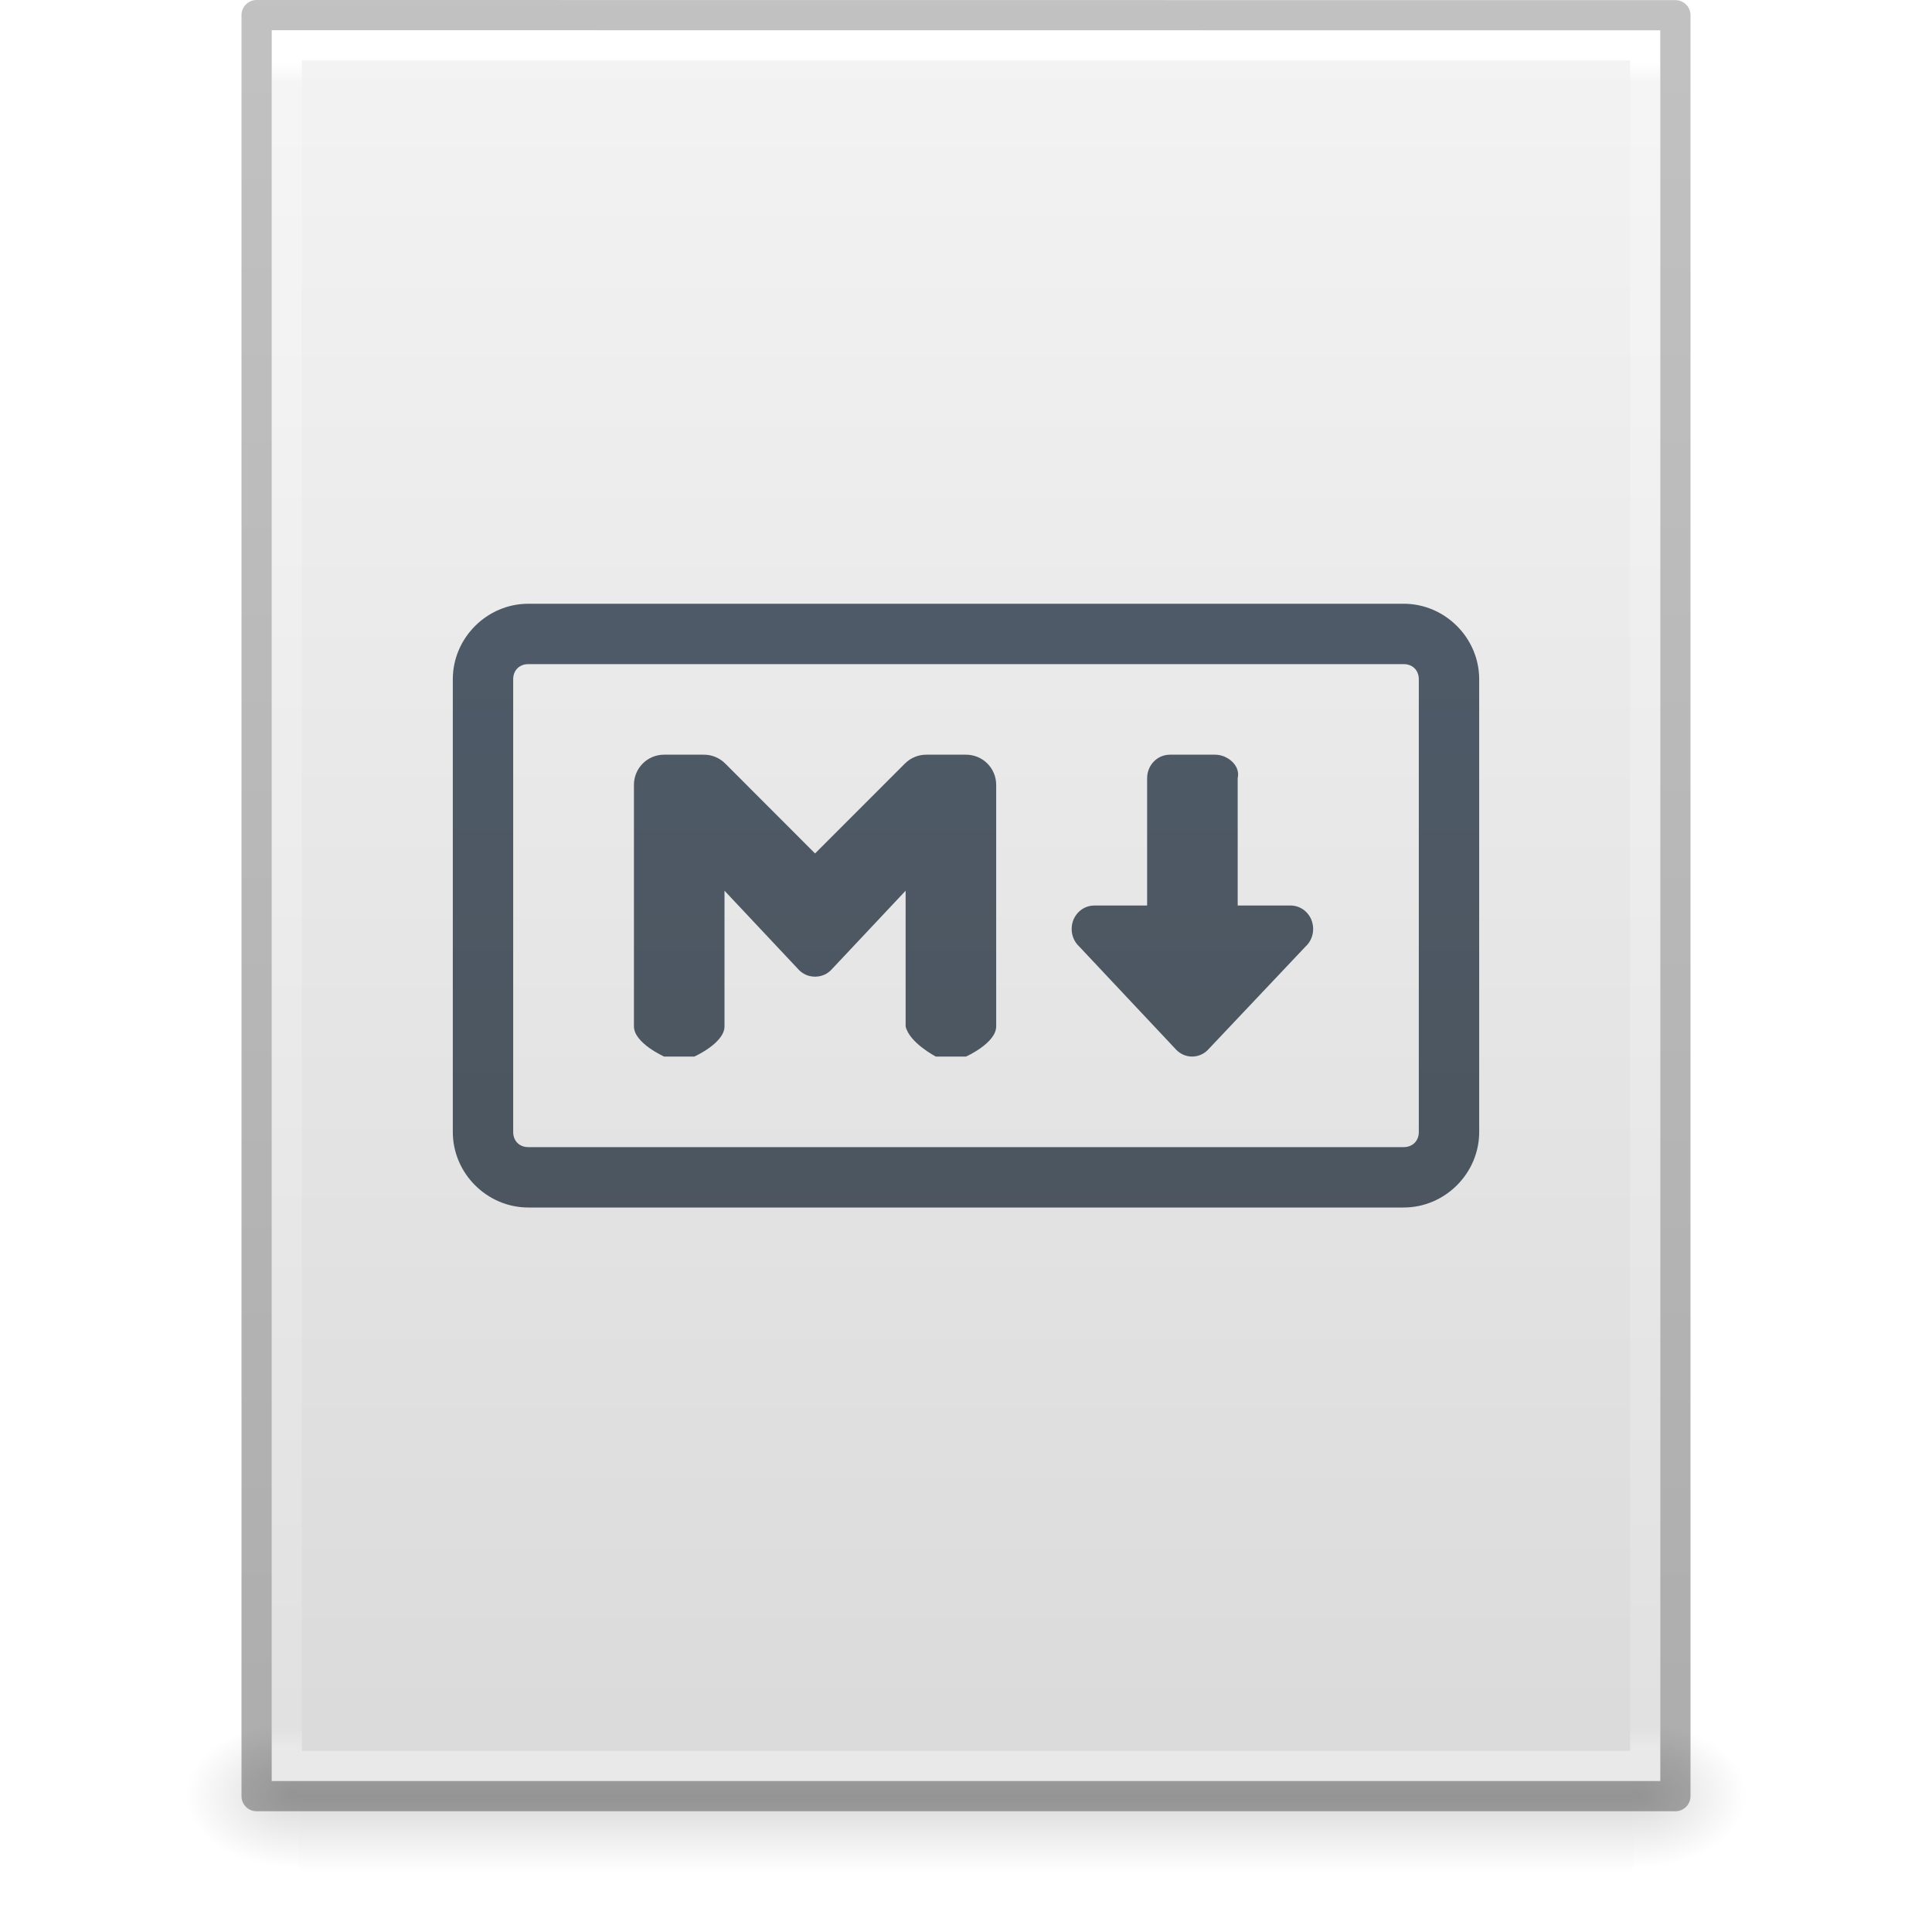
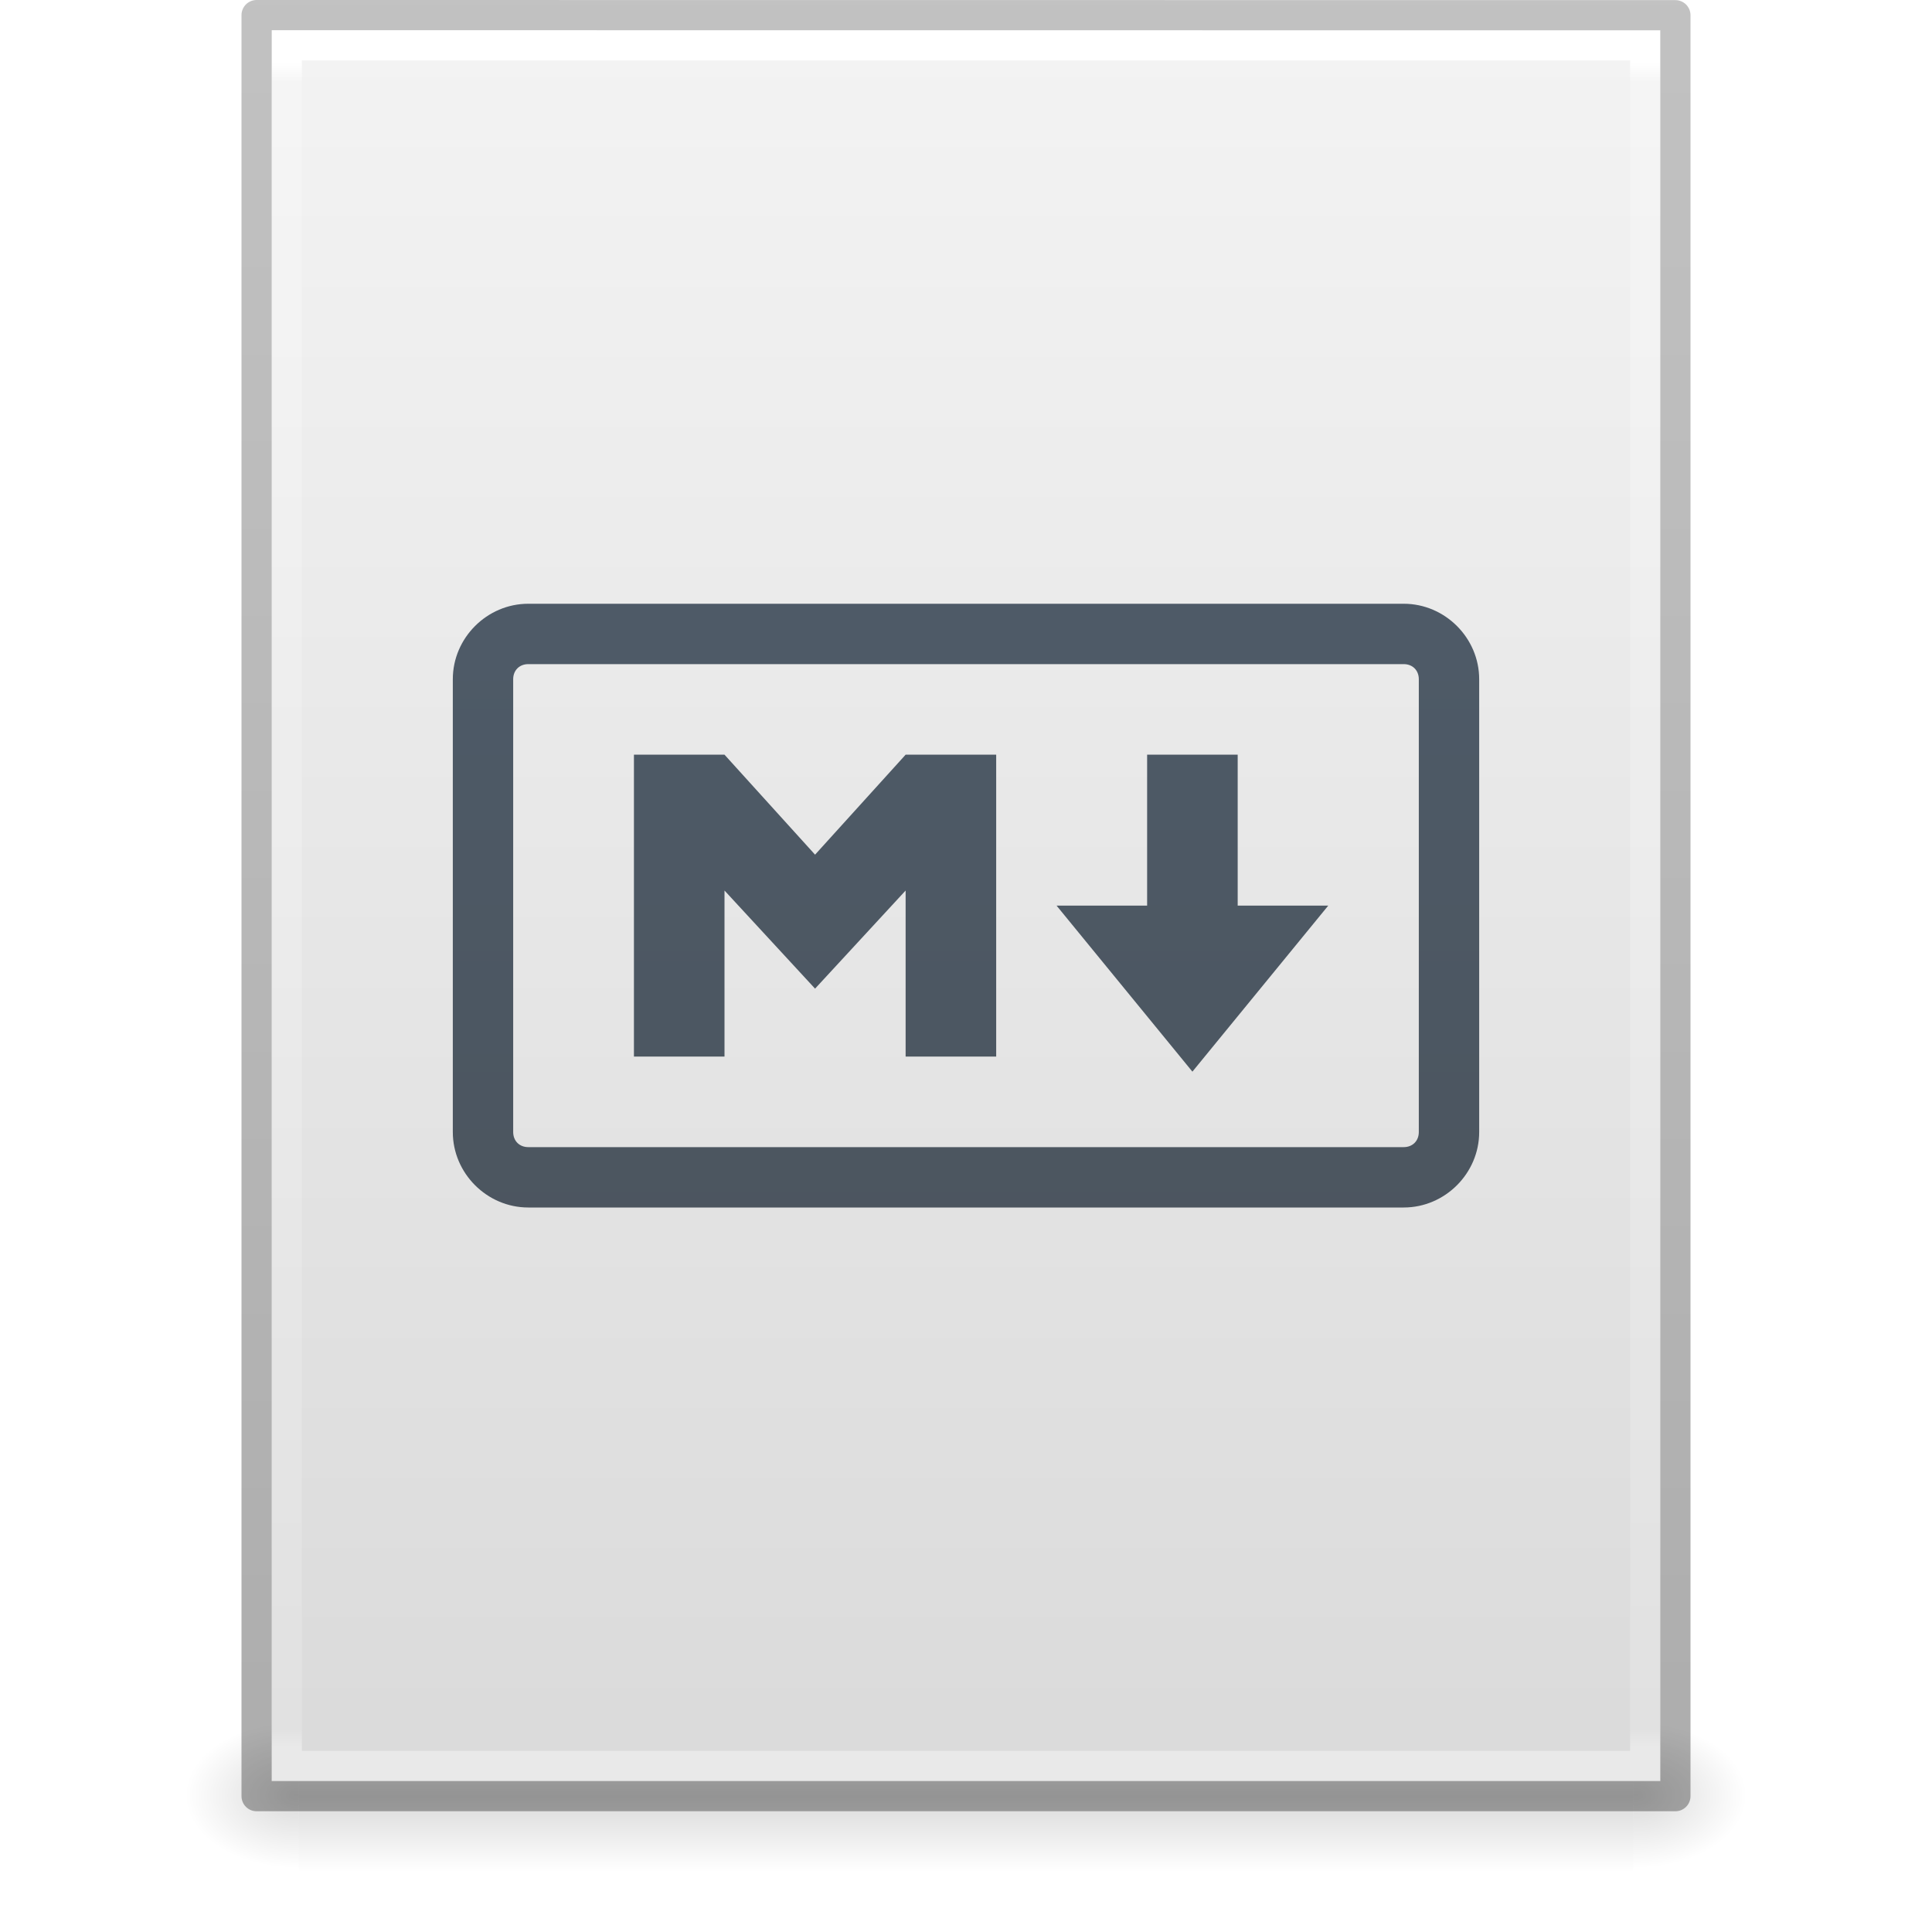
<svg xmlns="http://www.w3.org/2000/svg" xmlns:xlink="http://www.w3.org/1999/xlink" id="svg3130" height="64" width="64" version="1.1">
  <defs id="defs3132">
    <linearGradient id="linearGradient3104-6">
      <stop offset="0" style="stop-color:#000000;stop-opacity:0.318" id="stop3106-3" />
      <stop offset="1" style="stop-color:#000000;stop-opacity:0.24" id="stop3108-9" />
    </linearGradient>
    <linearGradient id="linearGradient3977-4">
      <stop offset="0" style="stop-color:#ffffff;stop-opacity:1" id="stop3979-7" />
      <stop offset="0.012" style="stop-color:#ffffff;stop-opacity:0.235" id="stop3981-6" />
      <stop offset="0.988" style="stop-color:#ffffff;stop-opacity:0.157" id="stop3983-5" />
      <stop offset="1" style="stop-color:#ffffff;stop-opacity:0.392" id="stop3985-6" />
    </linearGradient>
    <linearGradient id="linearGradient3600-9">
      <stop offset="0" style="stop-color:#f4f4f4;stop-opacity:1" id="stop3602-3" />
      <stop offset="1" style="stop-color:#dbdbdb;stop-opacity:1" id="stop3604-7" />
    </linearGradient>
    <linearGradient id="linearGradient5060">
      <stop offset="0" style="stop-color:#000000;stop-opacity:1" id="stop5062" />
      <stop offset="1" style="stop-color:#000000;stop-opacity:0" id="stop5064" />
    </linearGradient>
    <linearGradient id="linearGradient5048">
      <stop offset="0" style="stop-color:#000000;stop-opacity:0" id="stop5050" />
      <stop offset="0.5" style="stop-color:#000000;stop-opacity:1" id="stop5056" />
      <stop offset="1" style="stop-color:#000000;stop-opacity:0" id="stop5052" />
    </linearGradient>
    <linearGradient y2="2.906" x2="-51.786" y1="50.786" x1="-51.786" gradientTransform="matrix(1.084352,0,0,1.199737,79.55086,-4.16286)" gradientUnits="userSpaceOnUse" id="linearGradient3018" xlink:href="#linearGradient3104-6" />
    <linearGradient y2="42.1" x2="24" y1="5.864" x1="24" gradientTransform="matrix(1.216216,0,0,1.540538,2.810818,-6.97295)" gradientUnits="userSpaceOnUse" id="linearGradient3021" xlink:href="#linearGradient3977-4" />
    <linearGradient y2="47.013" x2="25.132" y1="0.985" x1="25.132" gradientTransform="matrix(1.314283,0,0,1.260239,0.4572141,-2.17932)" gradientUnits="userSpaceOnUse" id="linearGradient3024" xlink:href="#linearGradient3600-9" />
    <radialGradient r="117.143" fy="486.648" fx="605.714" cy="486.648" cx="605.714" gradientTransform="matrix(0.03132633,0,0,0.02058823,35.22086,49.45142)" gradientUnits="userSpaceOnUse" id="radialGradient3027" xlink:href="#linearGradient5060" />
    <radialGradient r="117.143" fy="486.648" fx="605.714" cy="486.648" cx="605.714" gradientTransform="matrix(-0.03132632,0,0,0.02058823,28.77914,49.45142)" gradientUnits="userSpaceOnUse" id="radialGradient3030" xlink:href="#linearGradient5060" />
    <linearGradient y2="609.505" x2="302.857" y1="366.648" x1="302.857" gradientTransform="matrix(0.09153846,0,0,0.02058823,-1.084616,49.45142)" gradientUnits="userSpaceOnUse" id="linearGradient3033" xlink:href="#linearGradient5048" />
    <linearGradient gradientUnits="userSpaceOnUse" y2="8" x2="64" y1="112" x1="64" id="linearGradient4615" xlink:href="#linearGradient4613" gradientTransform="matrix(0.5,0,0,0.5,0,-2.499989)" />
    <linearGradient id="linearGradient4613">
      <stop id="stop4609" offset="0" style="stop-color:#4a525a;stop-opacity:1;" />
      <stop id="stop4611" offset="1" style="stop-color:#505f6f;stop-opacity:1" />
    </linearGradient>
-     <linearGradient xlink:href="#linearGradient4613" id="linearGradient580" gradientUnits="userSpaceOnUse" gradientTransform="matrix(0.5,0,0,0.5,1,-2.49988)" x1="64" y1="112" x2="64" y2="8" />
-     <linearGradient gradientUnits="userSpaceOnUse" y2="8" x2="64" y1="112" x1="64" id="linearGradient4615-7" xlink:href="#linearGradient4613" gradientTransform="matrix(0.5,0,0,0.5,-0.9999996,-2.49988)" />
  </defs>
  <rect width="44.2" height="5" x="9.9" y="57" id="rect2879" style="opacity:0.15;fill:url(#linearGradient3033);fill-opacity:1;fill-rule:nonzero;stroke:none;stroke-width:1;marker:none;visibility:visible;display:inline;overflow:visible" />
  <path d="m 9.9,57 c 0,0 0,5 0,5 -1.613,0.01 -3.9,-1.12 -3.9,-2.5 0,-1.38 1.8,-2.499 3.9,-2.499 z" id="path2881" style="opacity:0.15;fill:url(#radialGradient3030);fill-opacity:1;fill-rule:nonzero;stroke:none;stroke-width:1;marker:none;visibility:visible;display:inline;overflow:visible" />
  <path d="m 54.1,57 c 0,0 0,5 0,5 C 55.713,62.01 58,60.88 58,59.5 c 0,-1.38 -1.8,-2.499 -3.9,-2.499 z" id="path2883" style="opacity:0.15;fill:url(#radialGradient3027);fill-opacity:1;fill-rule:nonzero;stroke:none;stroke-width:1;marker:none;visibility:visible;display:inline;overflow:visible" />
  <path d="m 9,1 c 10.541,0 46,0.004 46,0.004 L 55,59 c 0,0 -30.667,0 -46,0 0,-19.333 0,-38.666 0,-58 z" id="path4160-6" style="fill:url(#linearGradient3024);fill-opacity:1;stroke:none;display:inline" />
  <path d="m 54.5,58.5 -45,0 0,-57 45,0 z" id="rect6741-1-8" style="fill:none;stroke:url(#linearGradient3021);stroke-width:1;stroke-linecap:round;stroke-linejoin:miter;stroke-miterlimit:4;stroke-opacity:1;stroke-dasharray:none;stroke-dashoffset:0" />
  <path d="m 8.5,0.5 c 10.77,0 47,0.004 47,0.004 l 4.9e-5,58.996 c 0,0 -31.333,0 -47,0 0,-19.667 0,-39.333 0,-59 z" id="path4160-6-1" style="fill:none;stroke:url(#linearGradient3018);stroke-width:1;stroke-linecap:butt;stroke-linejoin:round;stroke-miterlimit:4;stroke-opacity:1;stroke-dasharray:none;stroke-dashoffset:0;display:inline" />
-   <path id="rect4550" d="m 17.5,20 c -1.368,0 -2.5,1.132 -2.5,2.5 V 37.5 c 0,1.368 1.132,2.5 2.5,2.5 h 29 c 1.368,0 2.5,-1.132 2.5,-2.5 V 22.5 c 0,-1.368 -1.132,-2.5 -2.5,-2.5 z m 0,2 h 29 c 0.294,0 0.5,0.206 0.5,0.5 V 37.5 c 0,0.294 -0.206,0.5 -0.5,0.5 h -29 c -0.294,0 -0.5,-0.206 -0.5,-0.5 V 22.5 c 0,-0.294 0.206,-0.5 0.5,-0.5 z" style="color:#000000;font-style:normal;font-variant:normal;font-weight:normal;font-stretch:normal;font-size:medium;line-height:normal;font-family:sans-serif;font-variant-ligatures:normal;font-variant-position:normal;font-variant-caps:normal;font-variant-numeric:normal;font-variant-alternates:normal;font-feature-settings:normal;text-indent:0;text-align:start;text-decoration:none;text-decoration-line:none;text-decoration-style:solid;text-decoration-color:#000000;letter-spacing:normal;word-spacing:normal;text-transform:none;writing-mode:lr-tb;direction:ltr;text-orientation:mixed;dominant-baseline:auto;baseline-shift:baseline;text-anchor:start;white-space:normal;shape-padding:0;clip-rule:nonzero;display:inline;overflow:visible;visibility:visible;opacity:1;isolation:auto;mix-blend-mode:normal;color-interpolation:sRGB;color-interpolation-filters:linearRGB;solid-color:#000000;solid-opacity:1;vector-effect:none;fill:url(#linearGradient4615);fill-opacity:1;fill-rule:nonzero;stroke:none;stroke-width:4;stroke-linecap:butt;stroke-linejoin:miter;stroke-miterlimit:4;stroke-dasharray:none;stroke-dashoffset:0;stroke-opacity:1;color-rendering:auto;image-rendering:auto;shape-rendering:auto;text-rendering:auto;enable-background:accumulate" />
-   <path style="font-variation-settings:normal;vector-effect:none;fill:url(#linearGradient4615-7);fill-opacity:1;stroke:none;stroke-width:4;stroke-linecap:butt;stroke-linejoin:miter;stroke-miterlimit:4;stroke-dasharray:none;stroke-dashoffset:0;stroke-opacity:1;-inkscape-stroke:none;stop-color:#000000" d="m 38.75,25 h 1.5 c 0.416,0 0.85,0.36 0.75,0.779 v 4.217 h 1.75 c 0.416,0 0.75,0.346 0.75,0.777 0,0.232 -0.097,0.44 -0.252,0.582 l -3.244,3.432 c -0.134,0.132 -0.314,0.213 -0.514,0.213 -0.199,0 -0.379,-0.081 -0.514,-0.213 l -3.225,-3.432 C 35.597,31.213 35.5,31.006 35.5,30.774 c 0,-0.431 0.334,-0.777 0.75,-0.777 H 38 v -4.217 c -4.1e-4,-0.431 0.334,-0.779 0.75,-0.779 z" id="path574" />
-   <path style="font-variation-settings:normal;vector-effect:none;fill:url(#linearGradient580);fill-opacity:1;stroke:none;stroke-width:4;stroke-linecap:butt;stroke-linejoin:miter;stroke-miterlimit:4;stroke-dasharray:none;stroke-dashoffset:0;stroke-opacity:1;-inkscape-stroke:none;stop-color:#000000" d="m 22,25 h 1.303 c 0.26,-0.004 0.521,0.094 0.721,0.293 L 27,28.272 29.977,25.293 c 0.199,-0.199 0.461,-0.297 0.721,-0.293 H 32 c 0.554,0 1,0.446 1,1 v 8 c 0,0.554 -1,1 -1,1 h -1 c 0,0 -0.88,-0.459 -1,-1 v -4.494 l -2.477,2.635 c -0.122,0.119 -0.281,0.196 -0.459,0.209 -0.018,0.002 -0.036,0.003 -0.055,0.004 -0.025,0 -0.05,-0.001 -0.074,-0.004 -0.178,-0.013 -0.337,-0.09 -0.459,-0.209 L 24,29.506 v 4.494 c 0,0.554 -1,1 -1,1 h -1 c 0,0 -1,-0.446 -1,-1 v -8 c 0,-0.554 0.446,-1 1,-1 z" id="path572" />
+   <path id="rect4550" d="m 17.5,20 c -1.368,0 -2.5,1.132 -2.5,2.5 V 37.5 c 0,1.368 1.132,2.5 2.5,2.5 h 29 c 1.368,0 2.5,-1.132 2.5,-2.5 V 22.5 c 0,-1.368 -1.132,-2.5 -2.5,-2.5 z m 0,2 h 29 c 0.294,0 0.5,0.206 0.5,0.5 V 37.5 c 0,0.294 -0.206,0.5 -0.5,0.5 h -29 c -0.294,0 -0.5,-0.206 -0.5,-0.5 V 22.5 c 0,-0.294 0.206,-0.5 0.5,-0.5 z M 21,25 v 10 h 3 v -5.5 l 3,3.25 3,-3.25 v 5.5 h 3 v -10 h -3 l -3,3.312 -3,-3.312 z m 17,0 v 5 h -3 l 4.5,5.5 4.5,-5.5 h -3 v -5 z" style="color:#000000;font-style:normal;font-variant:normal;font-weight:normal;font-stretch:normal;font-size:medium;line-height:normal;font-family:sans-serif;font-variant-ligatures:normal;font-variant-position:normal;font-variant-caps:normal;font-variant-numeric:normal;font-variant-alternates:normal;font-feature-settings:normal;text-indent:0;text-align:start;text-decoration:none;text-decoration-line:none;text-decoration-style:solid;text-decoration-color:#000000;letter-spacing:normal;word-spacing:normal;text-transform:none;writing-mode:lr-tb;direction:ltr;text-orientation:mixed;dominant-baseline:auto;baseline-shift:baseline;text-anchor:start;white-space:normal;shape-padding:0;clip-rule:nonzero;display:inline;overflow:visible;visibility:visible;opacity:1;isolation:auto;mix-blend-mode:normal;color-interpolation:sRGB;color-interpolation-filters:linearRGB;solid-color:#000000;solid-opacity:1;vector-effect:none;fill:url(#linearGradient4615);fill-opacity:1;fill-rule:nonzero;stroke:none;stroke-width:4;stroke-linecap:butt;stroke-linejoin:miter;stroke-miterlimit:4;stroke-dasharray:none;stroke-dashoffset:0;stroke-opacity:1;color-rendering:auto;image-rendering:auto;shape-rendering:auto;text-rendering:auto;enable-background:accumulate" />
</svg>
